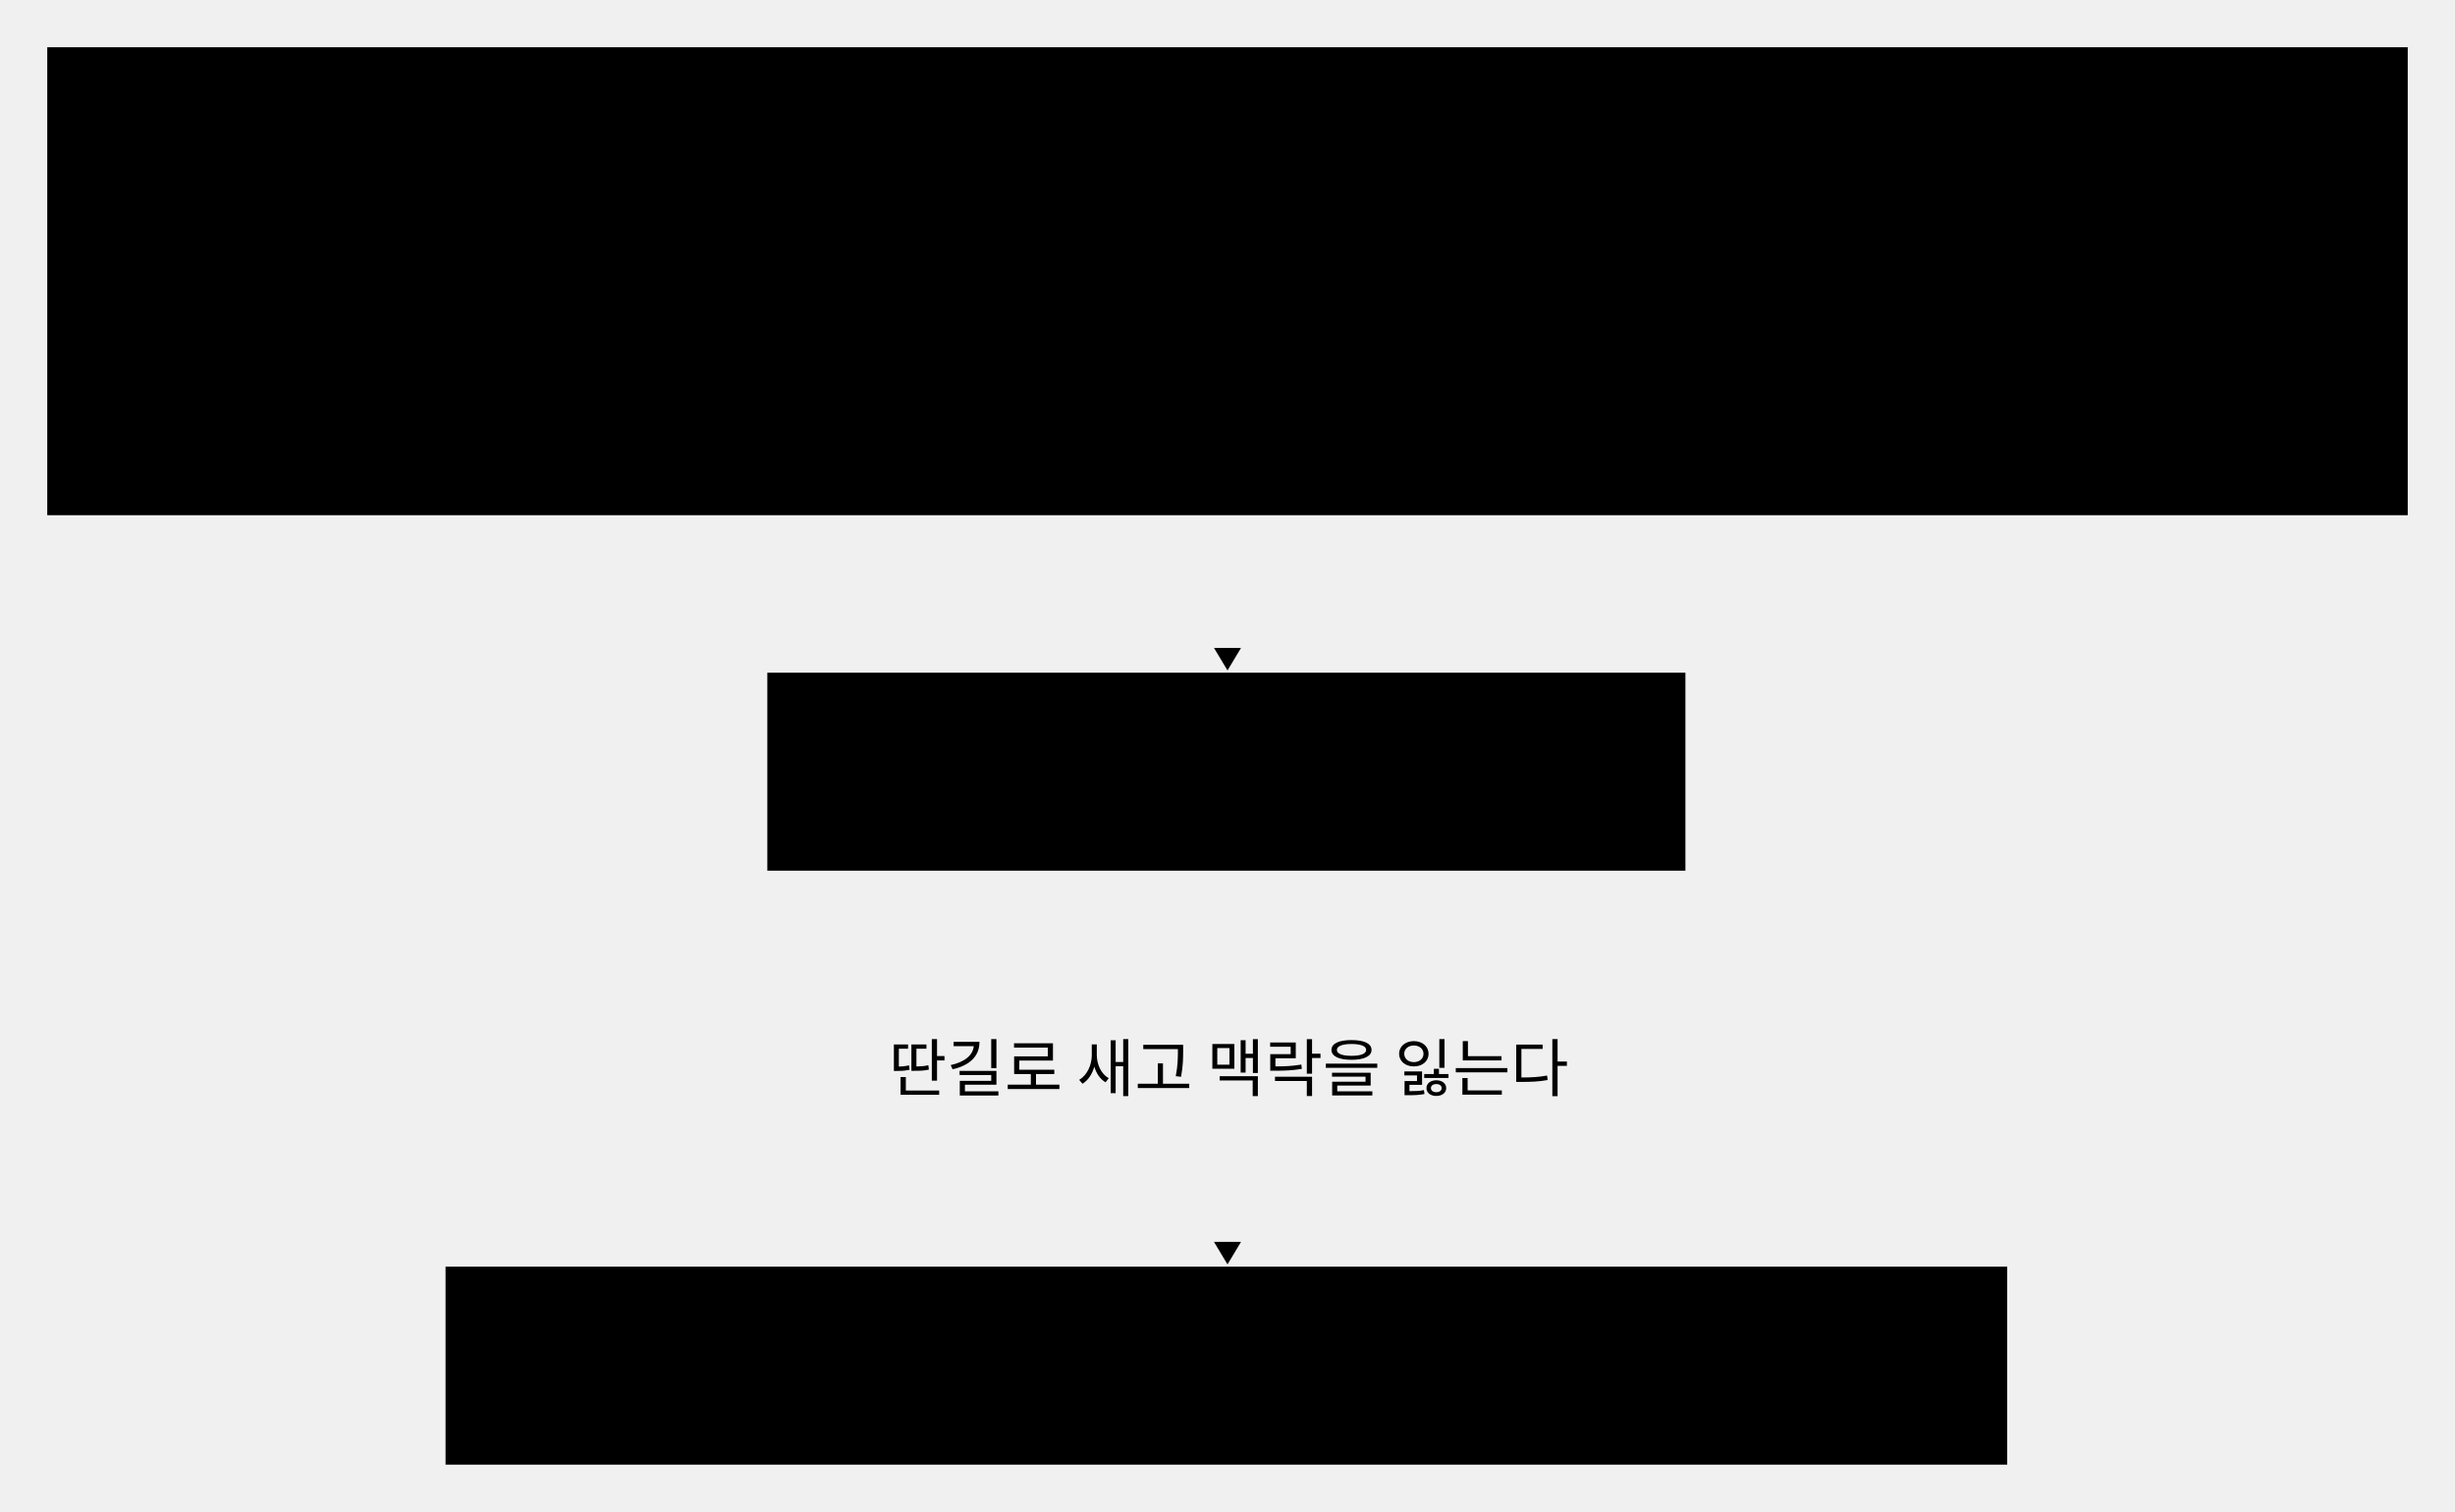
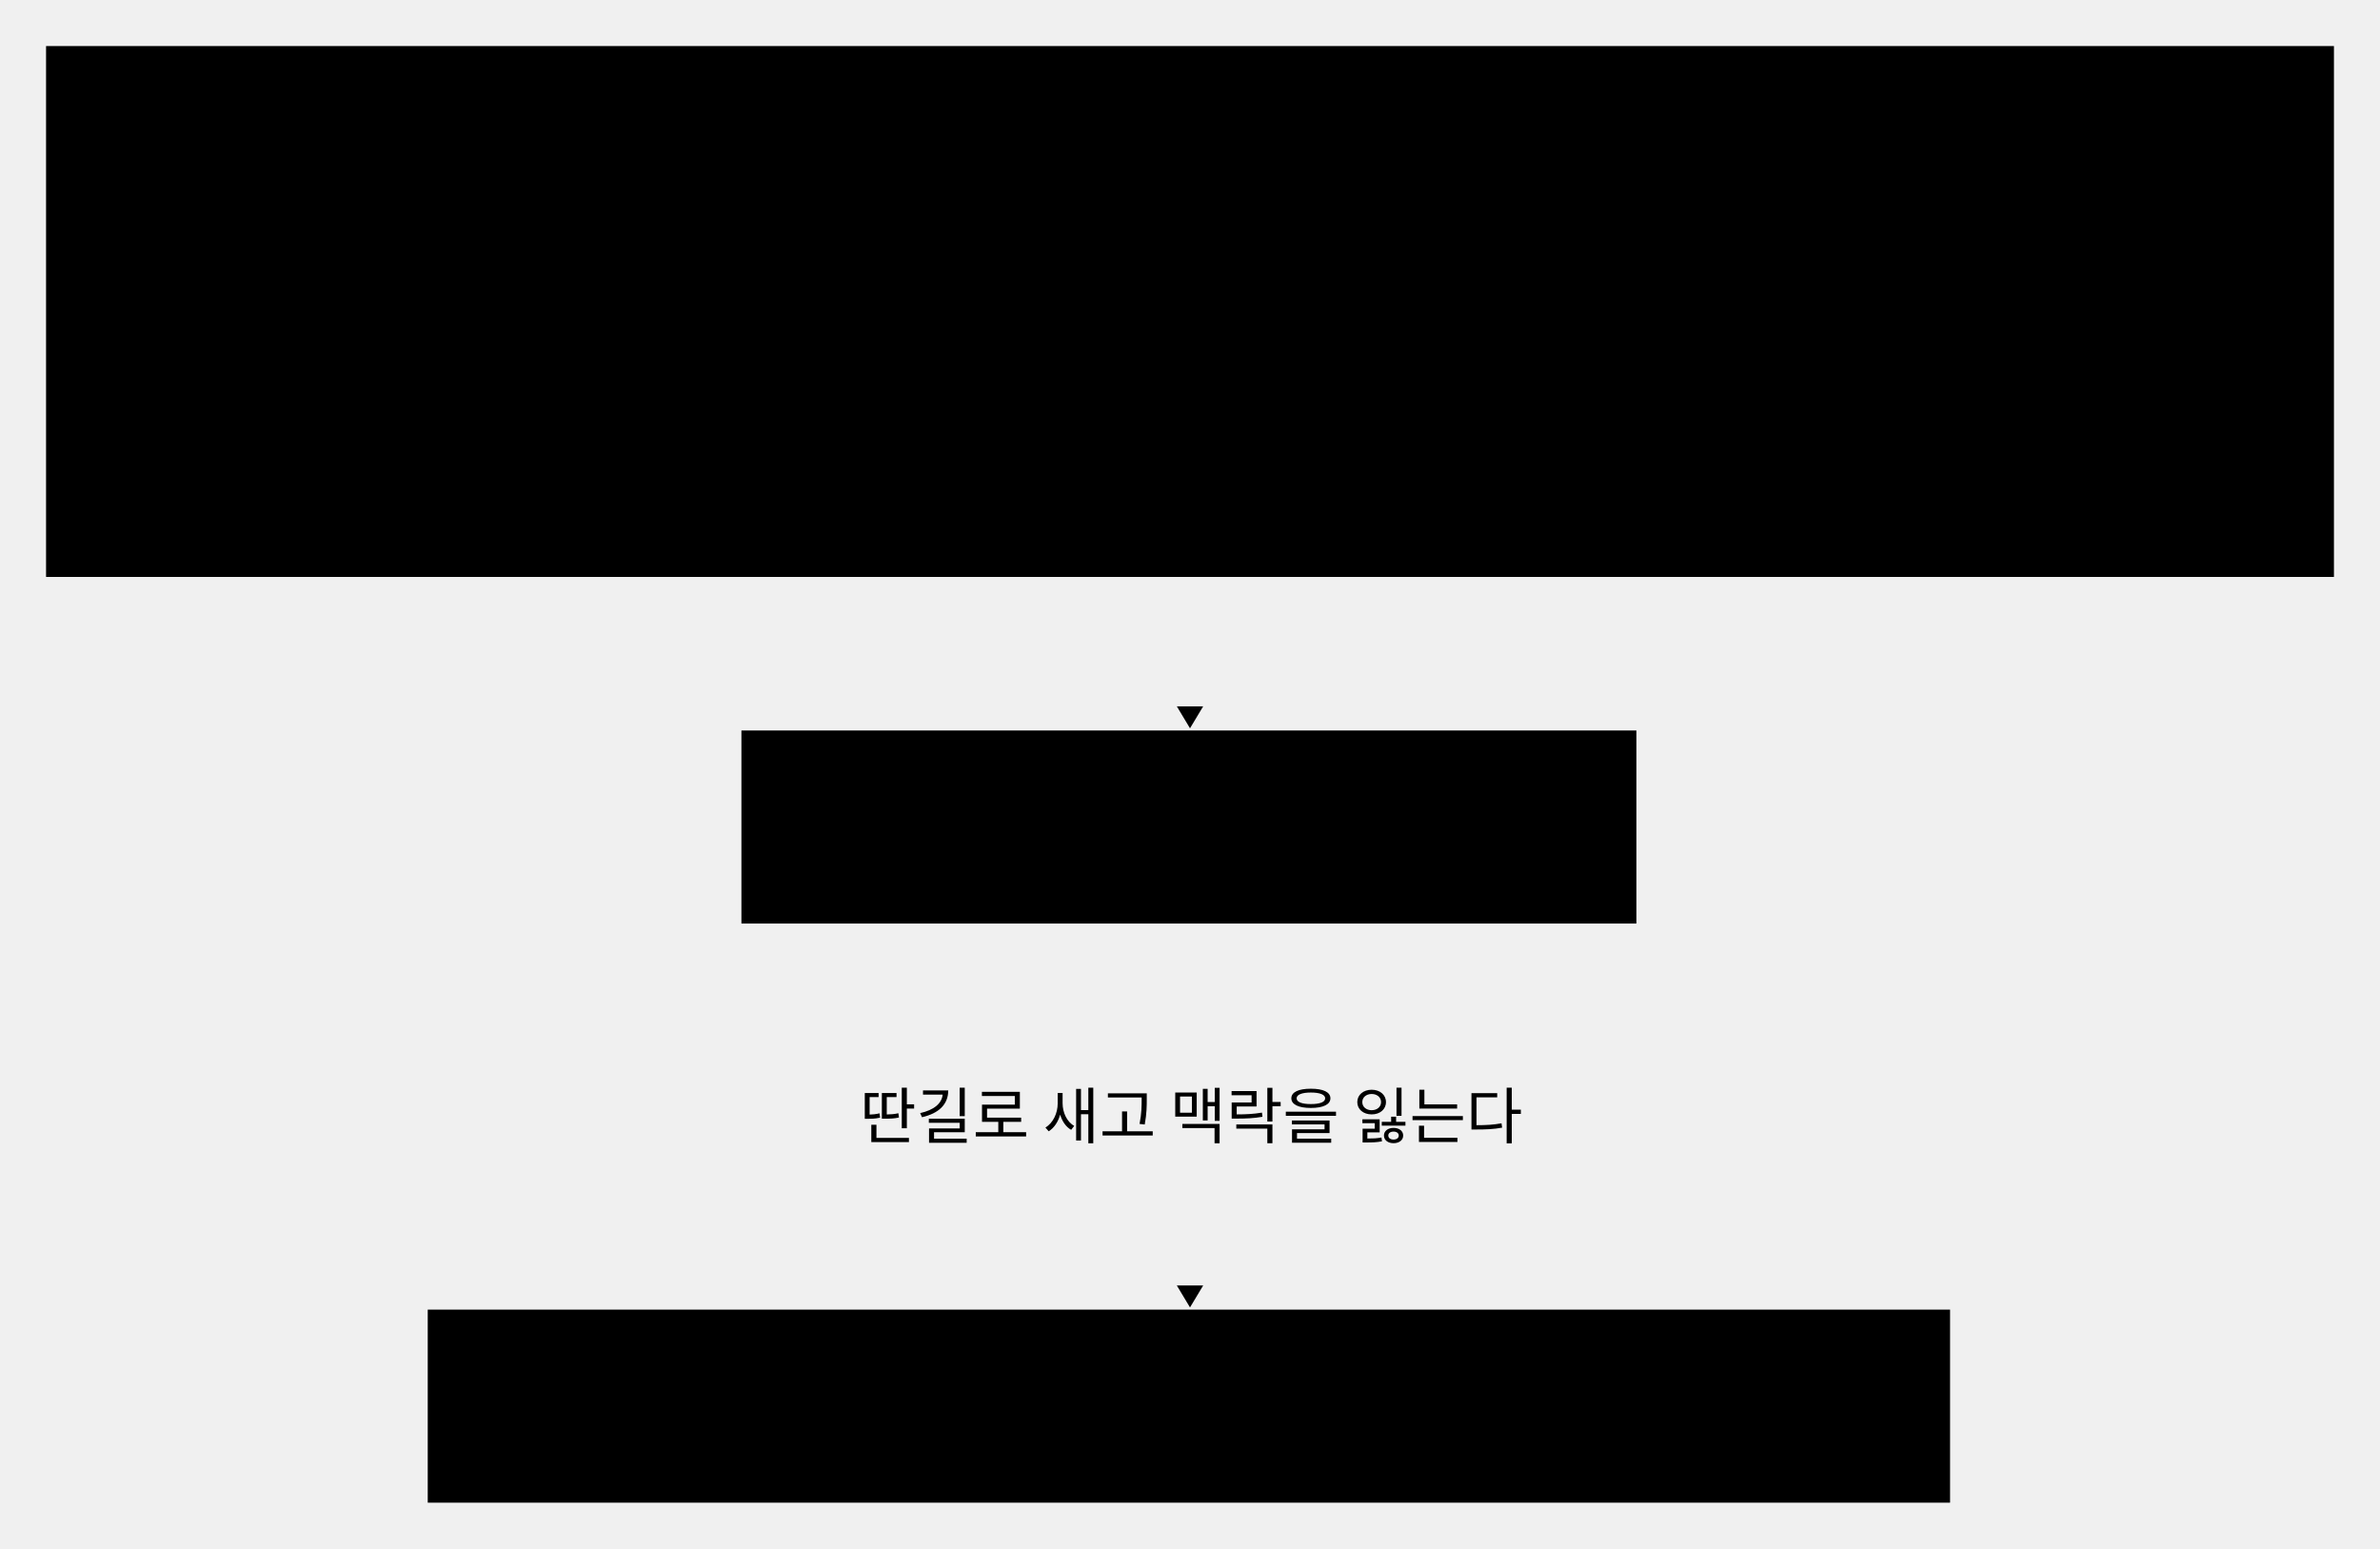
- <svg xmlns="http://www.w3.org/2000/svg" class="d2" data-d2-version="v0.7.0-HEAD" preserveAspectRatio="xMinYMin meet" viewBox="0 0 1091 672">
-   <svg class="d2-4085295266 d2-svg" width="1091" height="672" viewBox="-9 -9 1091 672">
+ <svg xmlns="http://www.w3.org/2000/svg" class="d2" data-d2-version="v0.7.0-HEAD" preserveAspectRatio="xMinYMin meet" viewBox="0 0 1085 706">
+   <svg class="d2-3911010966 d2-svg" width="1085" height="706" viewBox="-9 -9 1085 706">
    <g class="Yw==">
      <g class="shape">
-         <rect x="12" y="12" width="1049" height="208" class="box-outer" />
+         <rect x="12" y="12" width="1043" height="242" class="box-outer" />
      </g>
    </g>
    <g class="cg==">
      <g class="shape">
-         <rect x="332" y="290" width="408" height="88" class="box-inner hot" />
+         <rect x="329" y="324" width="408" height="88" class="box-inner hot" />
      </g>
-       <text x="536" y="346.5" class="label-inner" style="text-anchor:middle;font-size:34px">코드 자동 작성 수준</text>
+       <text x="533" y="380.5" class="label-inner" style="text-anchor:middle;font-size:34px">코드 자동 작성 수준</text>
    </g>
    <g class="bmV4dA==">
      <g class="shape">
-         <rect x="189" y="554" width="694" height="88" class="box-inner" />
+         <rect x="186" y="588" width="694" height="88" class="box-inner" />
      </g>
-       <text x="536" y="610.5" class="label-inner" style="text-anchor:middle;font-size:34px">2회차 · 스펙 · 테스트 · 서브에이전트</text>
+       <text x="533" y="644.5" class="label-inner" style="text-anchor:middle;font-size:34px">2회차 · 스펙 · 테스트 · 서브에이전트</text>
    </g>
    <g class="Yy53">
      <g class="shape">
-         <rect x="72" y="72" width="357" height="88" class="box-inner" />
+         <rect x="72" y="72" width="351" height="122" class="box-inner" />
      </g>
-       <text x="250.5" y="128.5" class="label-inner" style="text-anchor:middle;font-size:34px">작은 컨텍스트 창</text>
+       <text x="247.5" y="128.5" class="label-inner" style="text-anchor:middle;font-size:34px">
+         <tspan x="247.5" dy="0">작은</tspan>
+         <tspan x="247.5" dy="38.5">컨텍스트 윈도우</tspan>
+       </text>
    </g>
    <g class="Yy5t">
      <g class="shape">
-         <rect x="469" y="72" width="264" height="88" class="box-inner" />
+         <rect x="463" y="72" width="264" height="122" class="box-inner" />
      </g>
-       <text x="601" y="128.5" class="label-inner" style="text-anchor:middle;font-size:34px">미숙한 모델</text>
+       <text x="595" y="145.5" class="label-inner" style="text-anchor:middle;font-size:34px">미숙한 모델</text>
    </g>
    <g class="Yy5z">
      <g class="shape">
-         <rect x="773" y="72" width="228" height="88" class="box-inner" />
+         <rect x="767" y="72" width="228" height="122" class="box-inner" />
      </g>
-       <text x="887" y="128.5" class="label-inner" style="text-anchor:middle;font-size:34px">승인 열 번</text>
+       <text x="881" y="145.5" class="label-inner" style="text-anchor:middle;font-size:34px">승인 열 번</text>
    </g>
    <g class="KGMgLSZndDsgcilbMF0=">
-       <marker id="mk-d2-4085295266-3488378134" markerWidth="10" markerHeight="12" refX="7" refY="6" viewBox="0 0 10 12" orient="auto" markerUnits="userSpaceOnUse">
+       <marker id="mk-d2-3911010966-3488378134" markerWidth="10" markerHeight="12" refX="7" refY="6" viewBox="0 0 10 12" orient="auto" markerUnits="userSpaceOnUse">
        <polygon points="0,0 10,6 0,12" class="arrow-head" stroke-width="2" />
      </marker>
-       <path d="M 536.5 222 L 536.5 286" class="edge" style="stroke-width:2;" marker-end="url(#mk-d2-4085295266-3488378134)" mask="url(#d2-4085295266)" />
+       <path d="M 533.5 256 L 533.5 320" class="edge" style="stroke-width:2;" marker-end="url(#mk-d2-3911010966-3488378134)" mask="url(#d2-3911010966)" />
    </g>
    <g class="KHIgLSZndDsgbmV4dClbMF0=">
-       <path d="M 536.5 380 L 536.5 550" class="edge" style="stroke-width:2;" marker-end="url(#mk-d2-4085295266-3488378134)" mask="url(#d2-4085295266)" />
-       <text x="537" y="476" class="edge-label" style="text-anchor:middle;font-size:28px">딴길로 새고 맥락을 잃는다</text>
+       <path d="M 533.5 414 L 533.5 584" class="edge" style="stroke-width:2;" marker-end="url(#mk-d2-3911010966-3488378134)" mask="url(#d2-3911010966)" />
+       <text x="534" y="510" class="edge-label" style="text-anchor:middle;font-size:28px">딴길로 새고 맥락을 잃는다</text>
    </g>
-     <mask id="d2-4085295266" maskUnits="userSpaceOnUse" x="-9" y="-9" width="1091" height="672">
-       <rect x="-9" y="-9" width="1091" height="672" fill="white" />
-       <rect x="344" y="448" width="386" height="36" fill="black" />
+     <mask id="d2-3911010966" maskUnits="userSpaceOnUse" x="-9" y="-9" width="1085" height="706">
+       <rect x="-9" y="-9" width="1085" height="706" fill="white" />
+       <rect x="341" y="482" width="386" height="36" fill="black" />
    </mask>
  </svg>
</svg>
